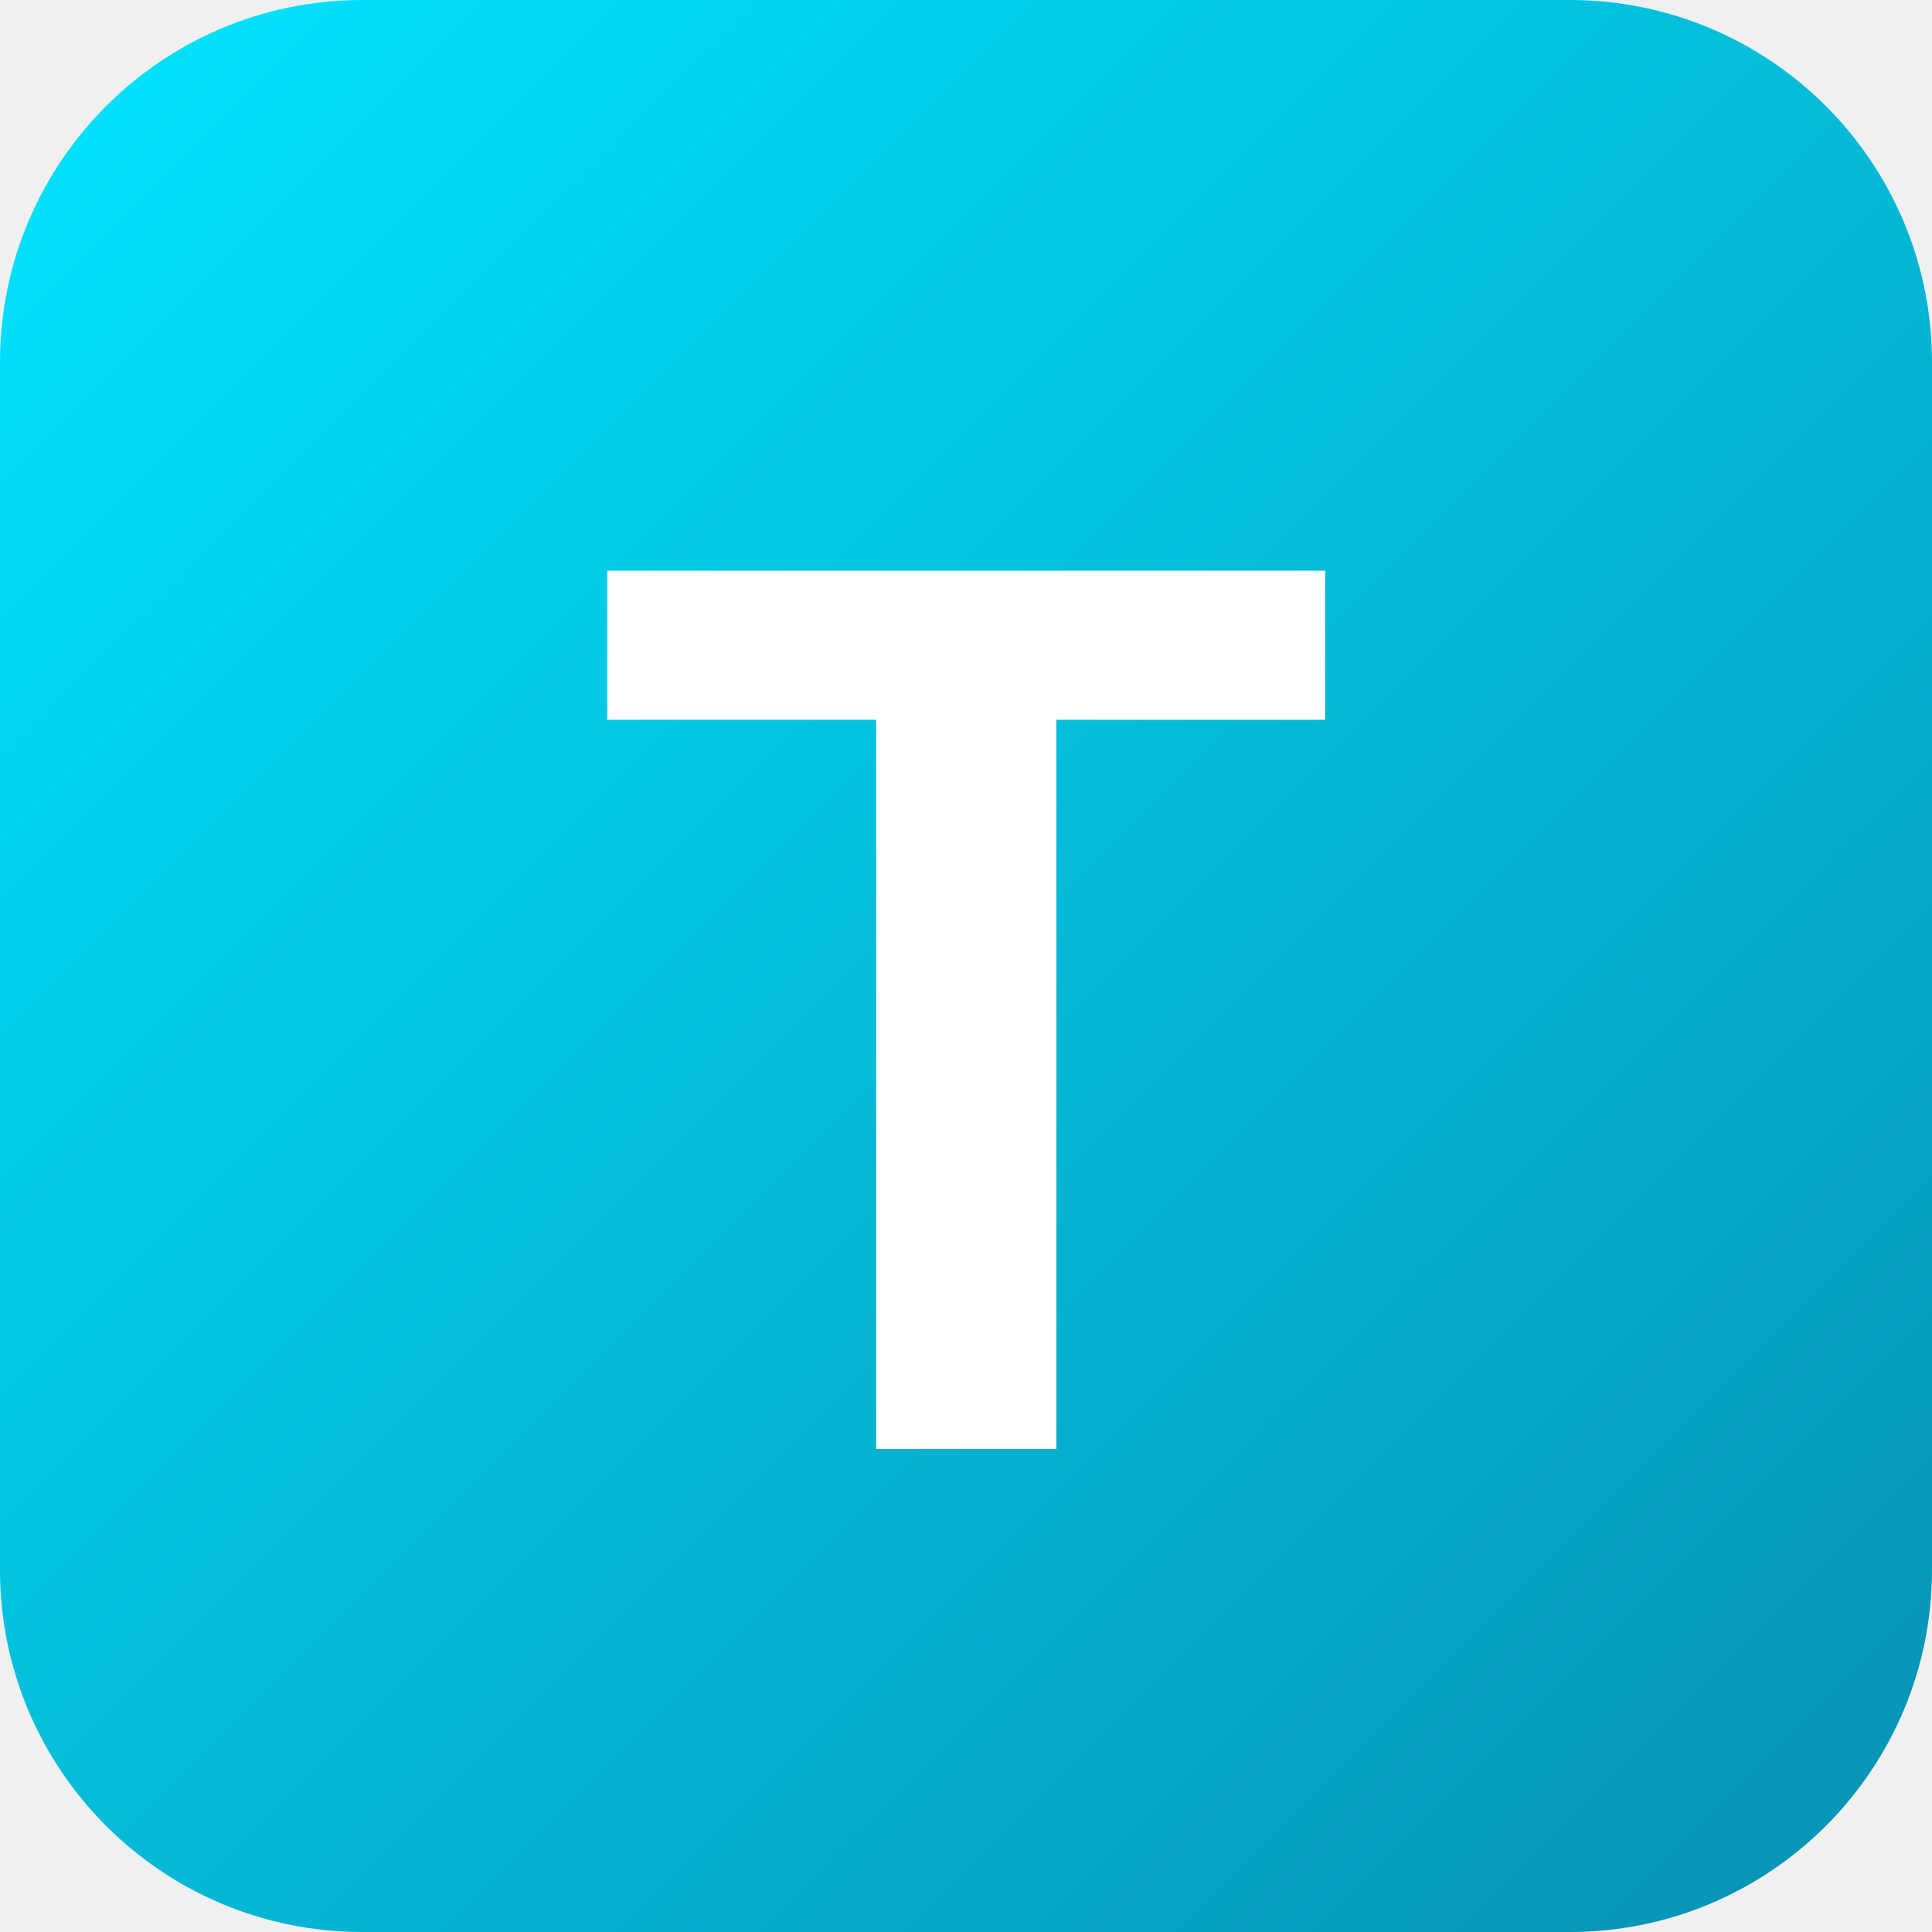
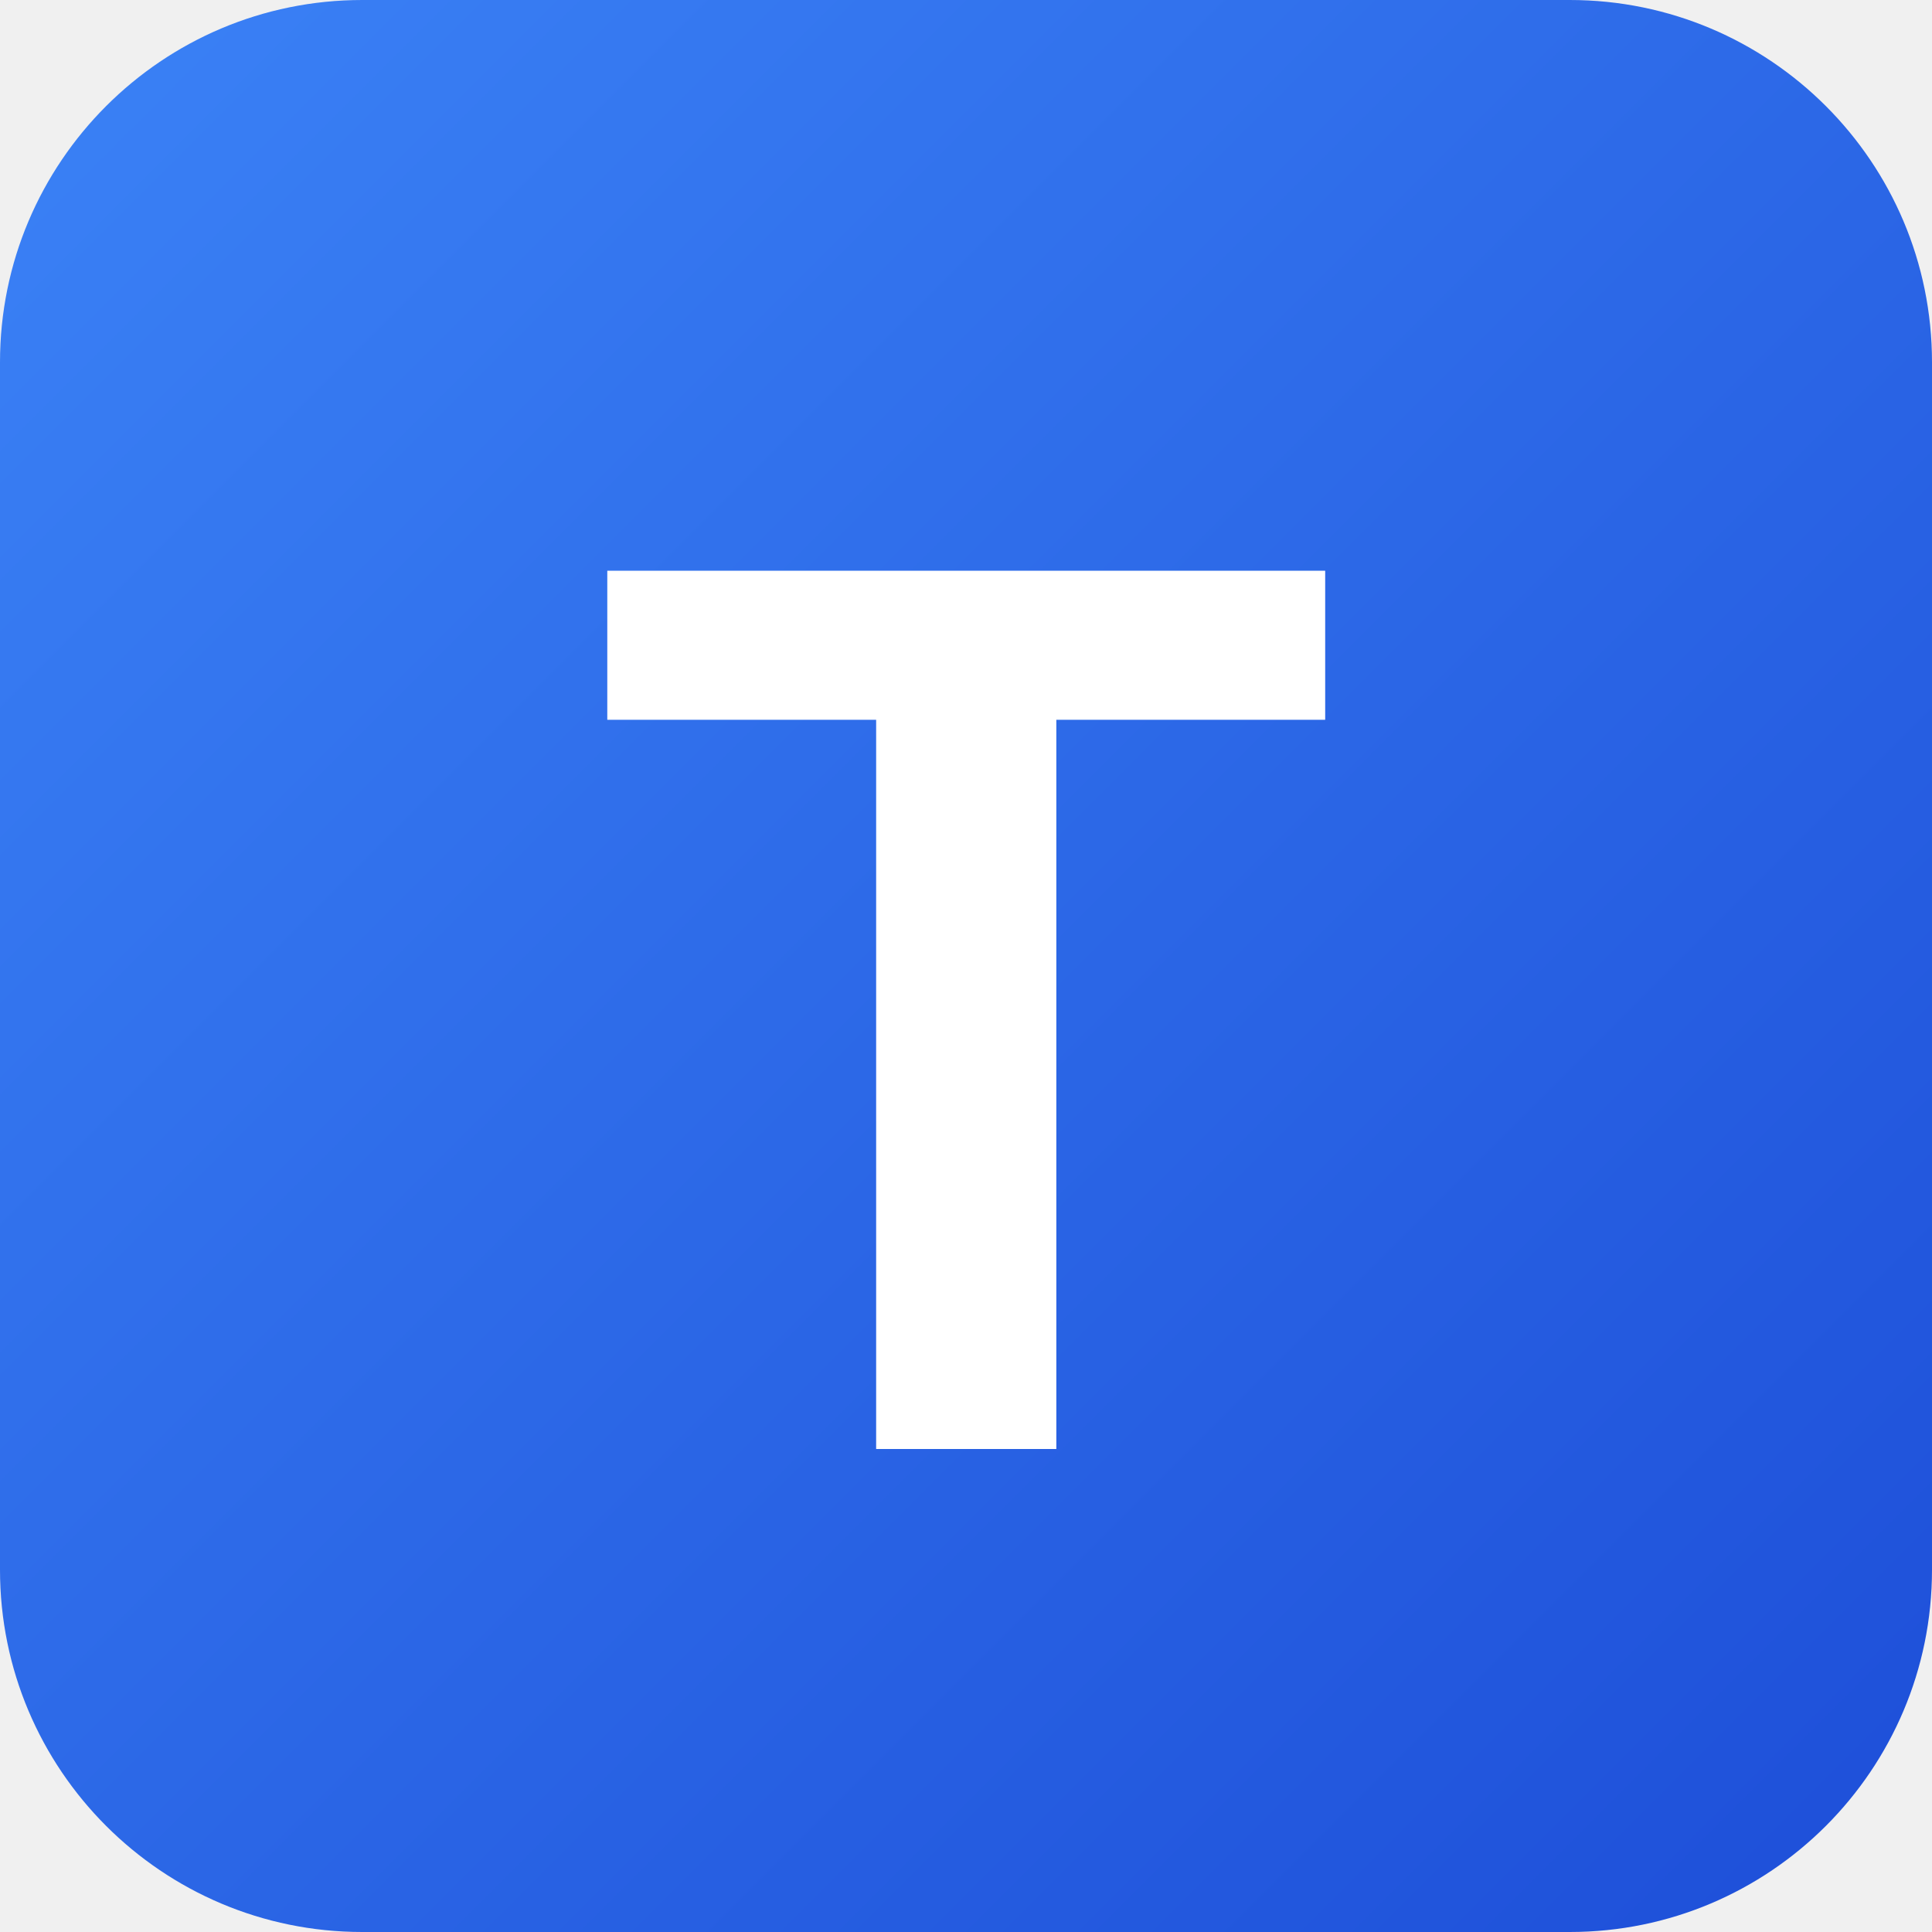
<svg xmlns="http://www.w3.org/2000/svg" width="32" height="32" viewBox="0 0 32 32" fill="none">
  <rect width="32" height="32" rx="6" fill="url(#gradient)" />
  <text x="16" y="24" font-family="system-ui, -apple-system, sans-serif" font-size="20" font-weight="700" fill="white" text-anchor="middle">T</text>
  <defs>
    <linearGradient id="gradient" x1="0" y1="0" x2="32" y2="32" gradientUnits="userSpaceOnUse">
-       <stop stop-color="#00E5FF" />
-       <stop offset="1" stop-color="#0891B2" />
+       <stop stop-color="#3B82F6" />
+       <stop offset="1" stop-color="#1D4ED8" />
    </linearGradient>
  </defs>
</svg>
